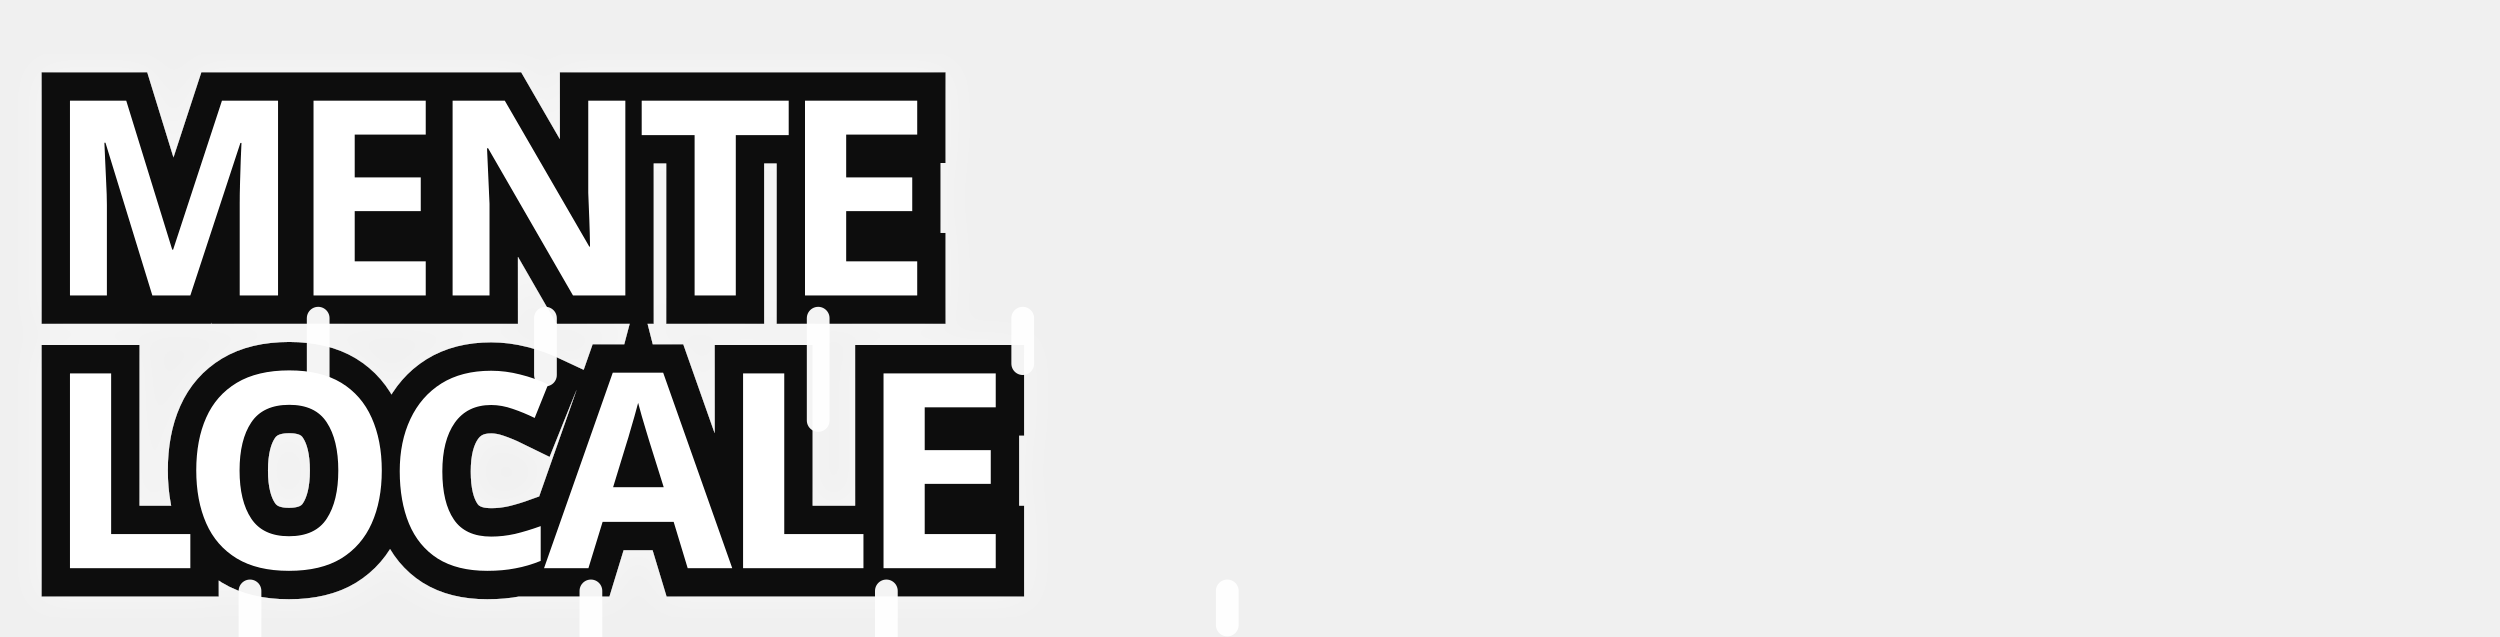
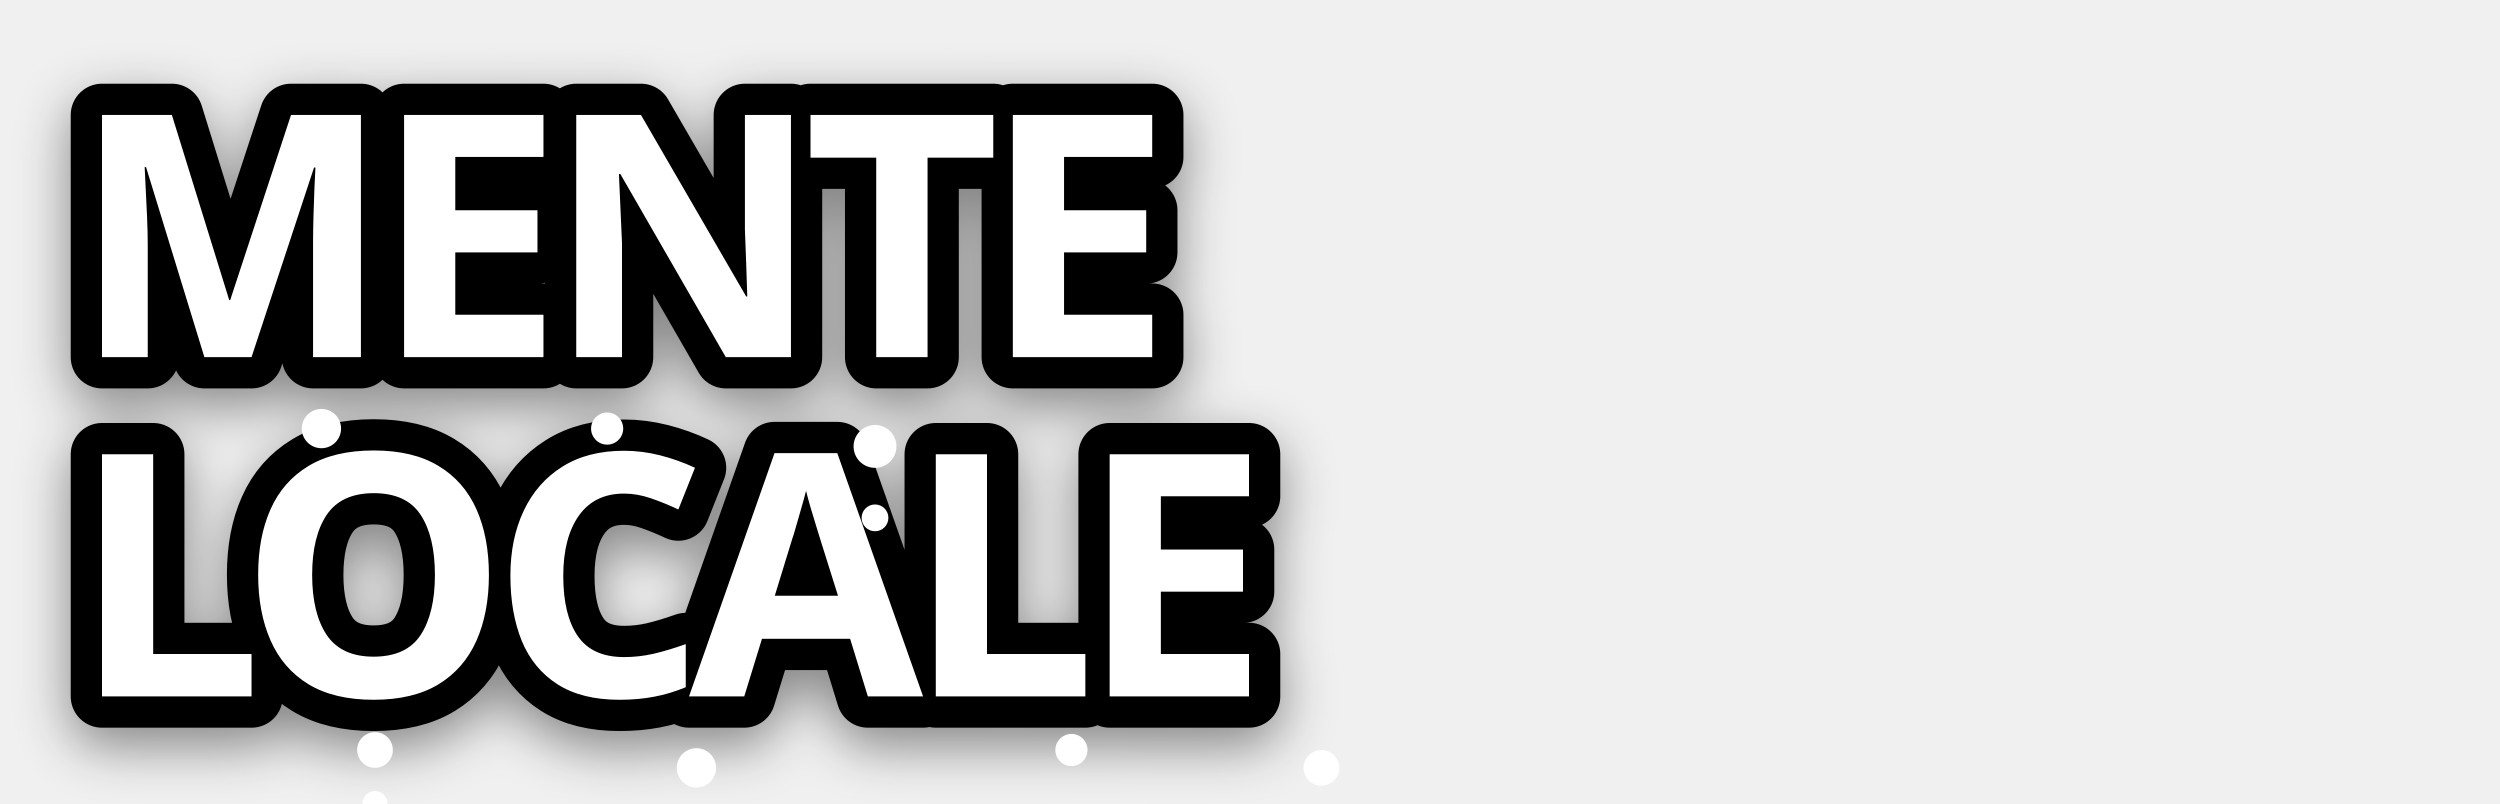
- <svg xmlns="http://www.w3.org/2000/svg" viewBox="0 0 220 56" width="220" height="56" fill="none">
+ <svg xmlns="http://www.w3.org/2000/svg" viewBox="0 0 280 90" width="280" height="90" fill="none">
  <defs>
-     <filter id="s" x="-10%" y="-10%" width="120%" height="120%">
-       <feDropShadow dx="0" dy="0" stdDeviation="1.5" flood-color="#fff" flood-opacity="0.45" />
+     <filter id="glow" x="-20%" y="-20%" width="140%" height="140%">
+       <feDropShadow dx="0" dy="0" stdDeviation="2" flood-color="#ffffff" flood-opacity="0.5" />
+       <feDropShadow dx="0" dy="2" stdDeviation="3" flood-color="#000000" flood-opacity="0.45" />
    </filter>
  </defs>
-   <g filter="url(#s)" font-family="Arial Black, Impact, sans-serif" font-weight="900" letter-spacing="-1.2">
-     <text x="4" y="26" font-size="24" fill="#0a0a0a" stroke="#0a0a0a" stroke-width="5" paint-order="stroke">MENTE</text>
-     <text x="4" y="26" font-size="24" fill="#fff">MENTE</text>
-     <text x="4" y="50" font-size="24" fill="#0a0a0a" stroke="#0a0a0a" stroke-width="5" paint-order="stroke">LOCALE</text>
-     <text x="4" y="50" font-size="24" fill="#fff">LOCALE</text>
+   <g filter="url(#glow)" font-family="Arial Black, Impact, Haettenschweiler, sans-serif" font-weight="900">
+     <text x="8" y="40" font-size="38" letter-spacing="-2" fill="#000" stroke="#000" stroke-width="7" paint-order="stroke" stroke-linejoin="round">MENTE</text>
+     <text x="8" y="40" font-size="38" letter-spacing="-2" fill="#fff">MENTE</text>
+     <text x="8" y="78" font-size="38" letter-spacing="-2" fill="#000" stroke="#000" stroke-width="7" paint-order="stroke" stroke-linejoin="round">LOCALE</text>
+     <text x="8" y="78" font-size="38" letter-spacing="-2" fill="#fff">LOCALE</text>
  </g>
-   <g stroke="#fff" stroke-width="2" stroke-linecap="round" opacity="0.95">
-     <path d="M28 28v7M48 28v5M72 28v9M90 28v4" />
-     <path d="M22 52v6M52 52v4M78 52v8M108 52v3" />
+   <g fill="#fff" stroke="none">
+     <circle cx="36" cy="48" r="2.2" />
+     <circle cx="36" cy="54" r="1.6" />
+     <circle cx="68" cy="48" r="1.8" />
+     <circle cx="98" cy="50" r="2.4" />
+     <circle cx="98" cy="58" r="1.5" />
+     <circle cx="42" cy="84" r="2" />
+     <circle cx="42" cy="90" r="1.4" />
+     <circle cx="78" cy="86" r="2.2" />
+     <circle cx="120" cy="84" r="1.8" />
+     <circle cx="148" cy="86" r="2" />
  </g>
</svg>
